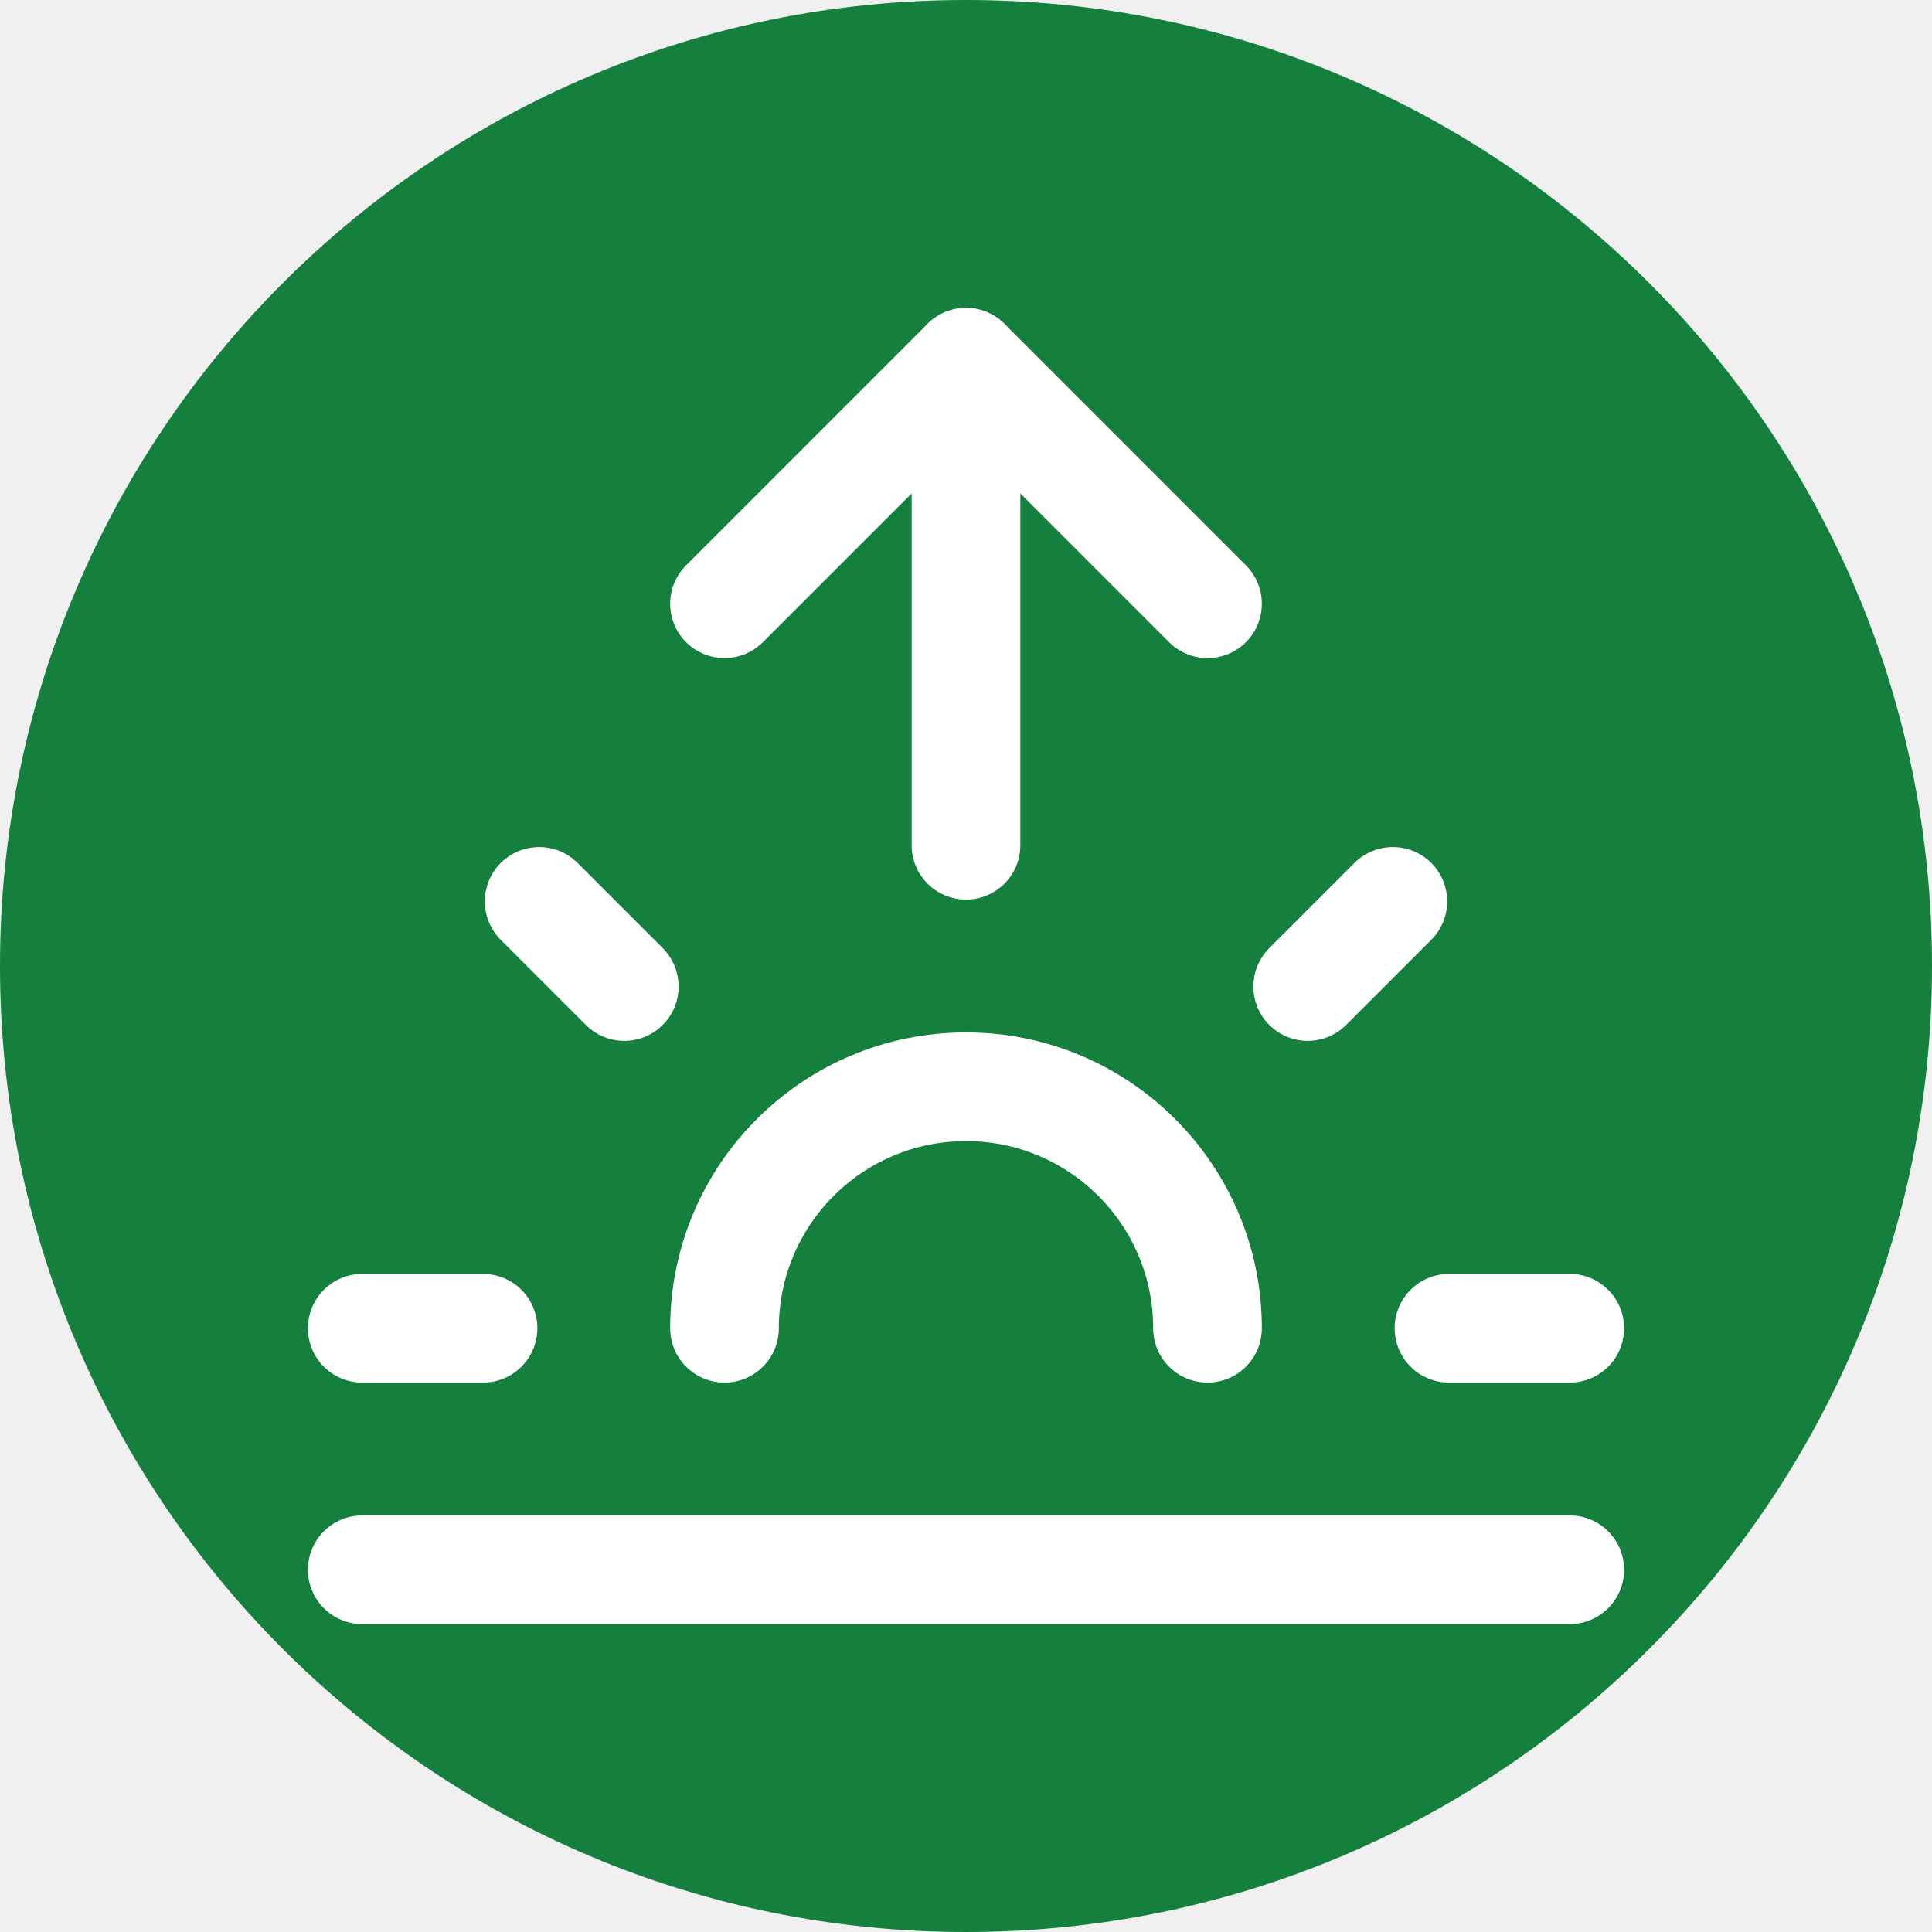
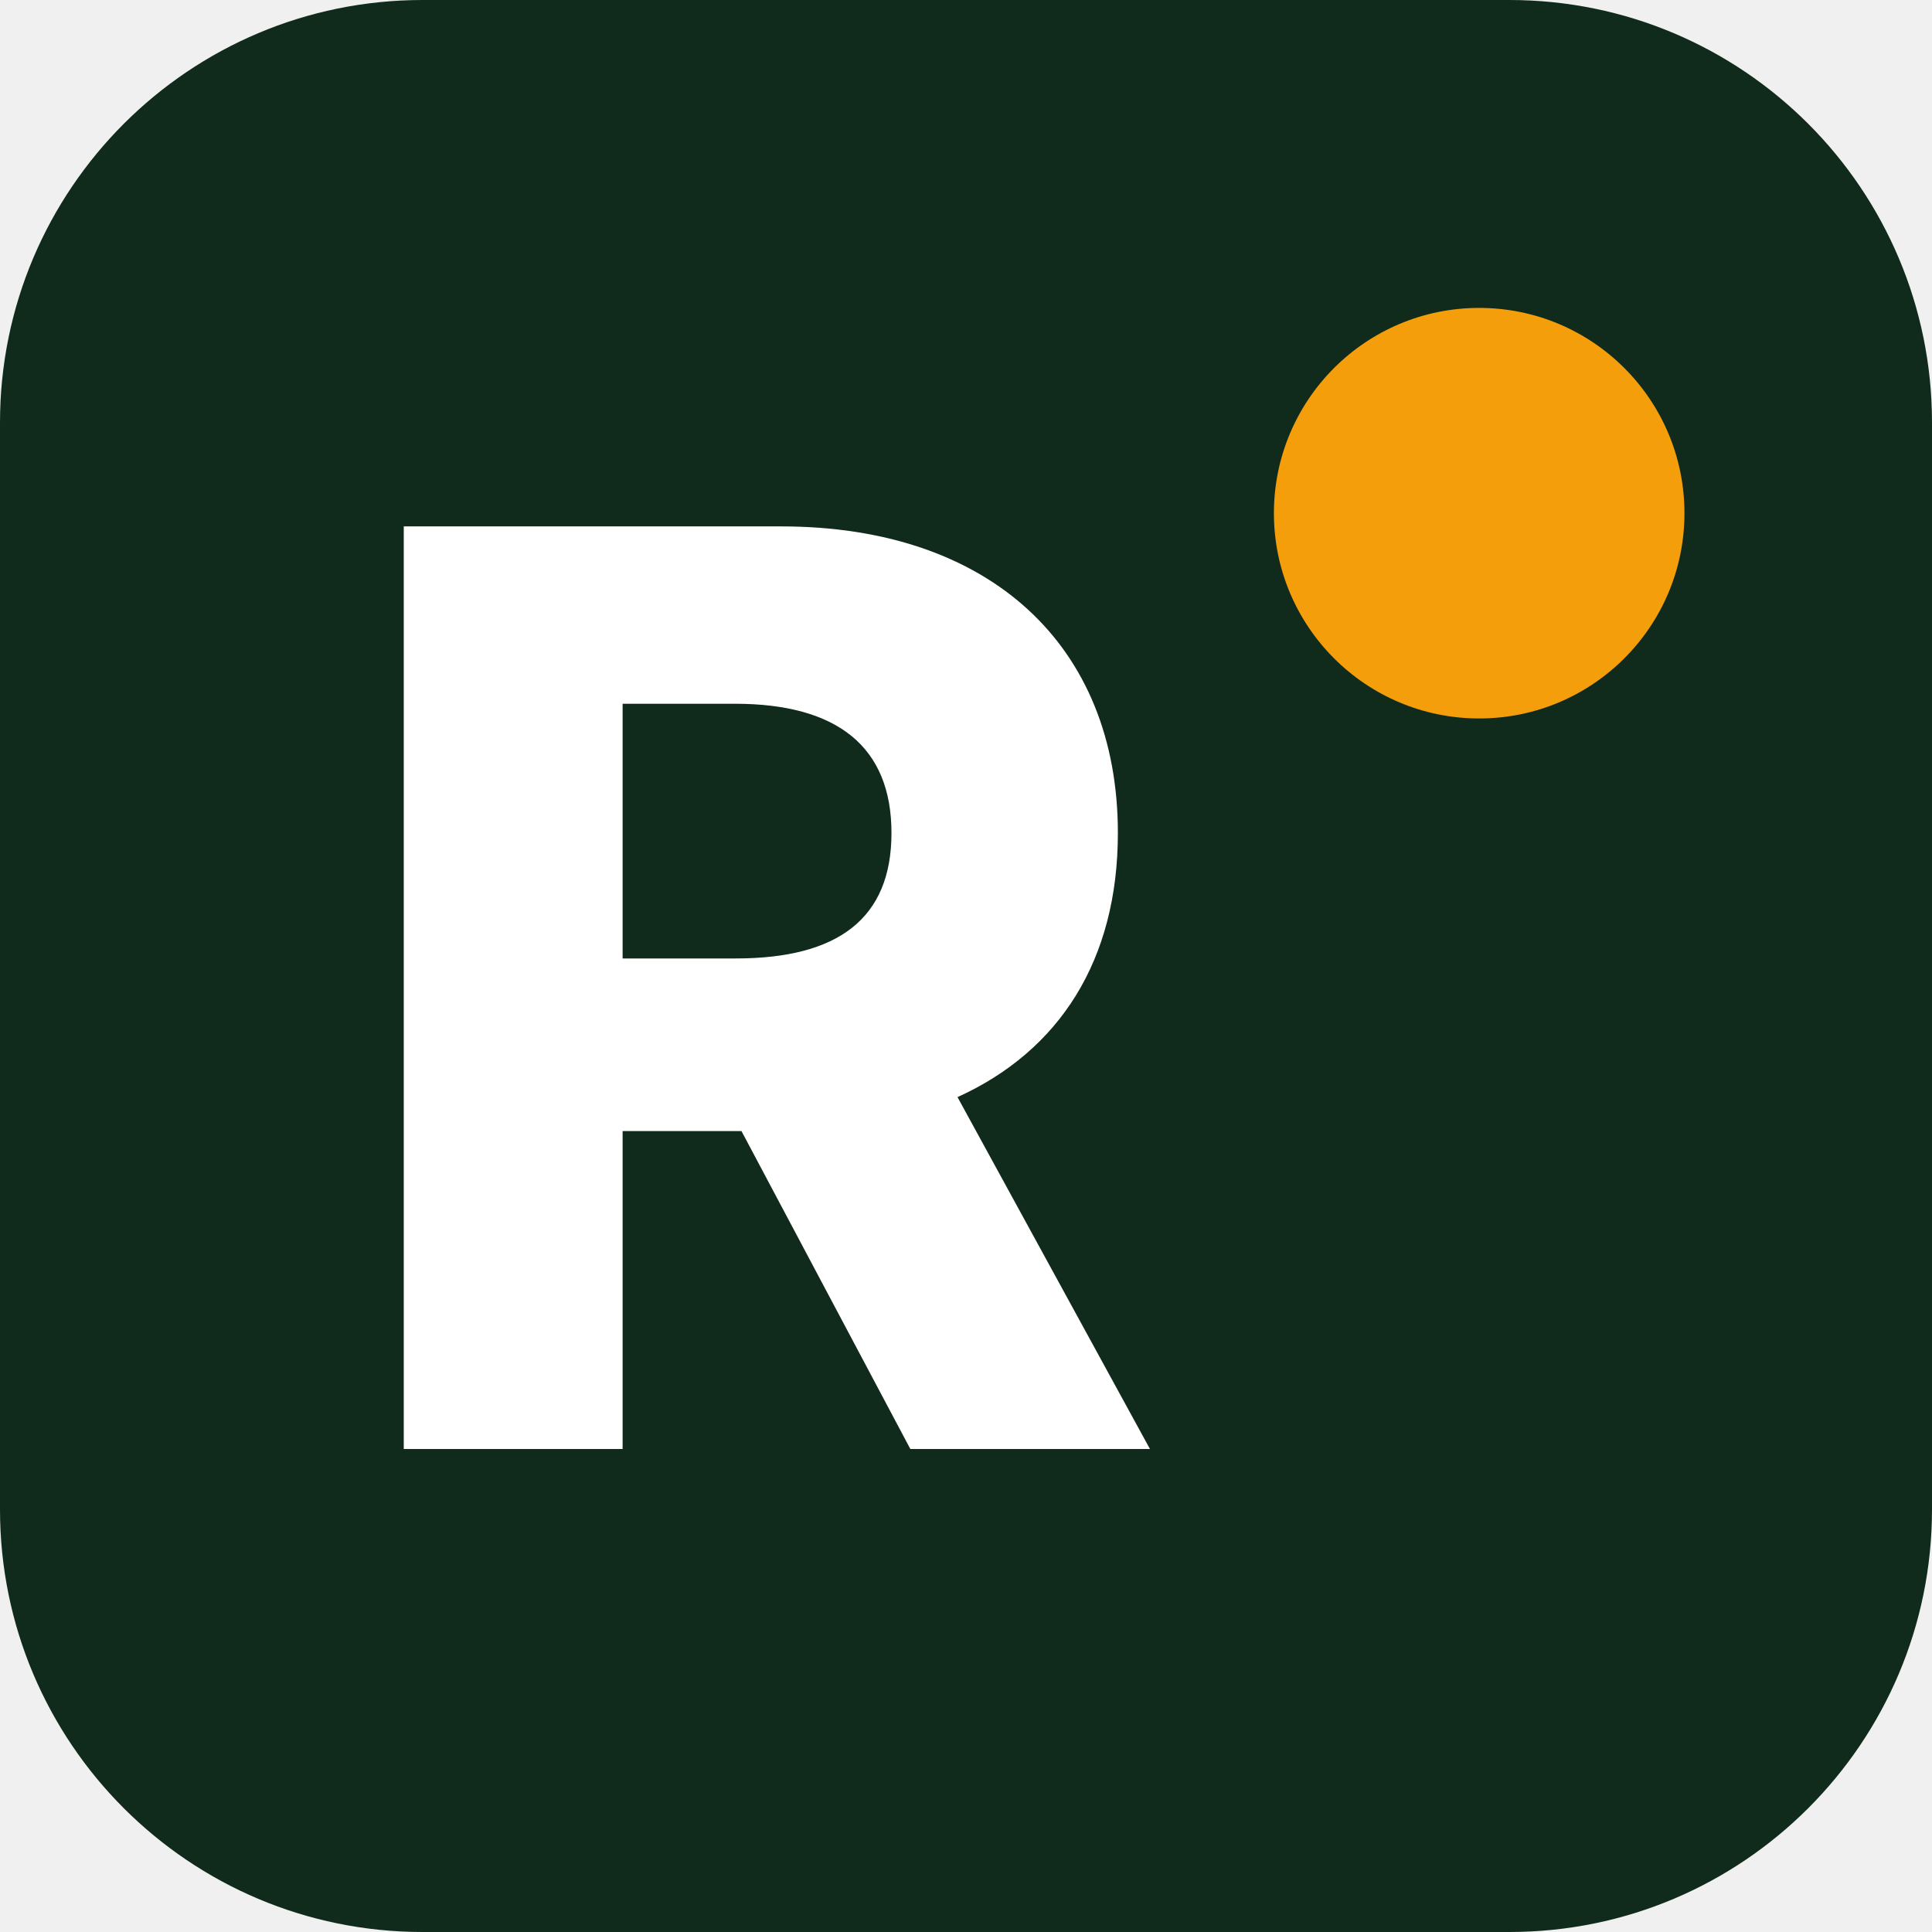
<svg xmlns="http://www.w3.org/2000/svg" viewBox="0 0 32 32">
-   <circle cx="16" cy="16" r="16" fill="#15803D" />
-   <g transform="translate(4 4)" fill="none" stroke="#fff" stroke-width="1.8" stroke-linecap="round" stroke-linejoin="round">
-     <path d="M12 2v8" />
-     <path d="m4.93 10.93 1.41 1.41" />
-     <path d="M2 18h2" />
-     <path d="M20 18h2" />
-     <path d="m19.07 10.93-1.41 1.41" />
-     <path d="M22 22H2" />
-     <path d="m8 6 4-4 4 4" />
-     <path d="M16 18a4 4 0 0 0-8 0" />
-   </g>
+   <rect width="32" height="32" rx="7" fill="#102A1B" />
+   <text x="5.5" y="24" font-family="Inter,Arial,Helvetica,sans-serif" font-weight="800" font-size="21" fill="#fff">R</text>
+   <circle cx="24.5" cy="8.5" r="3.4" fill="#F59E0B" />
</svg>
